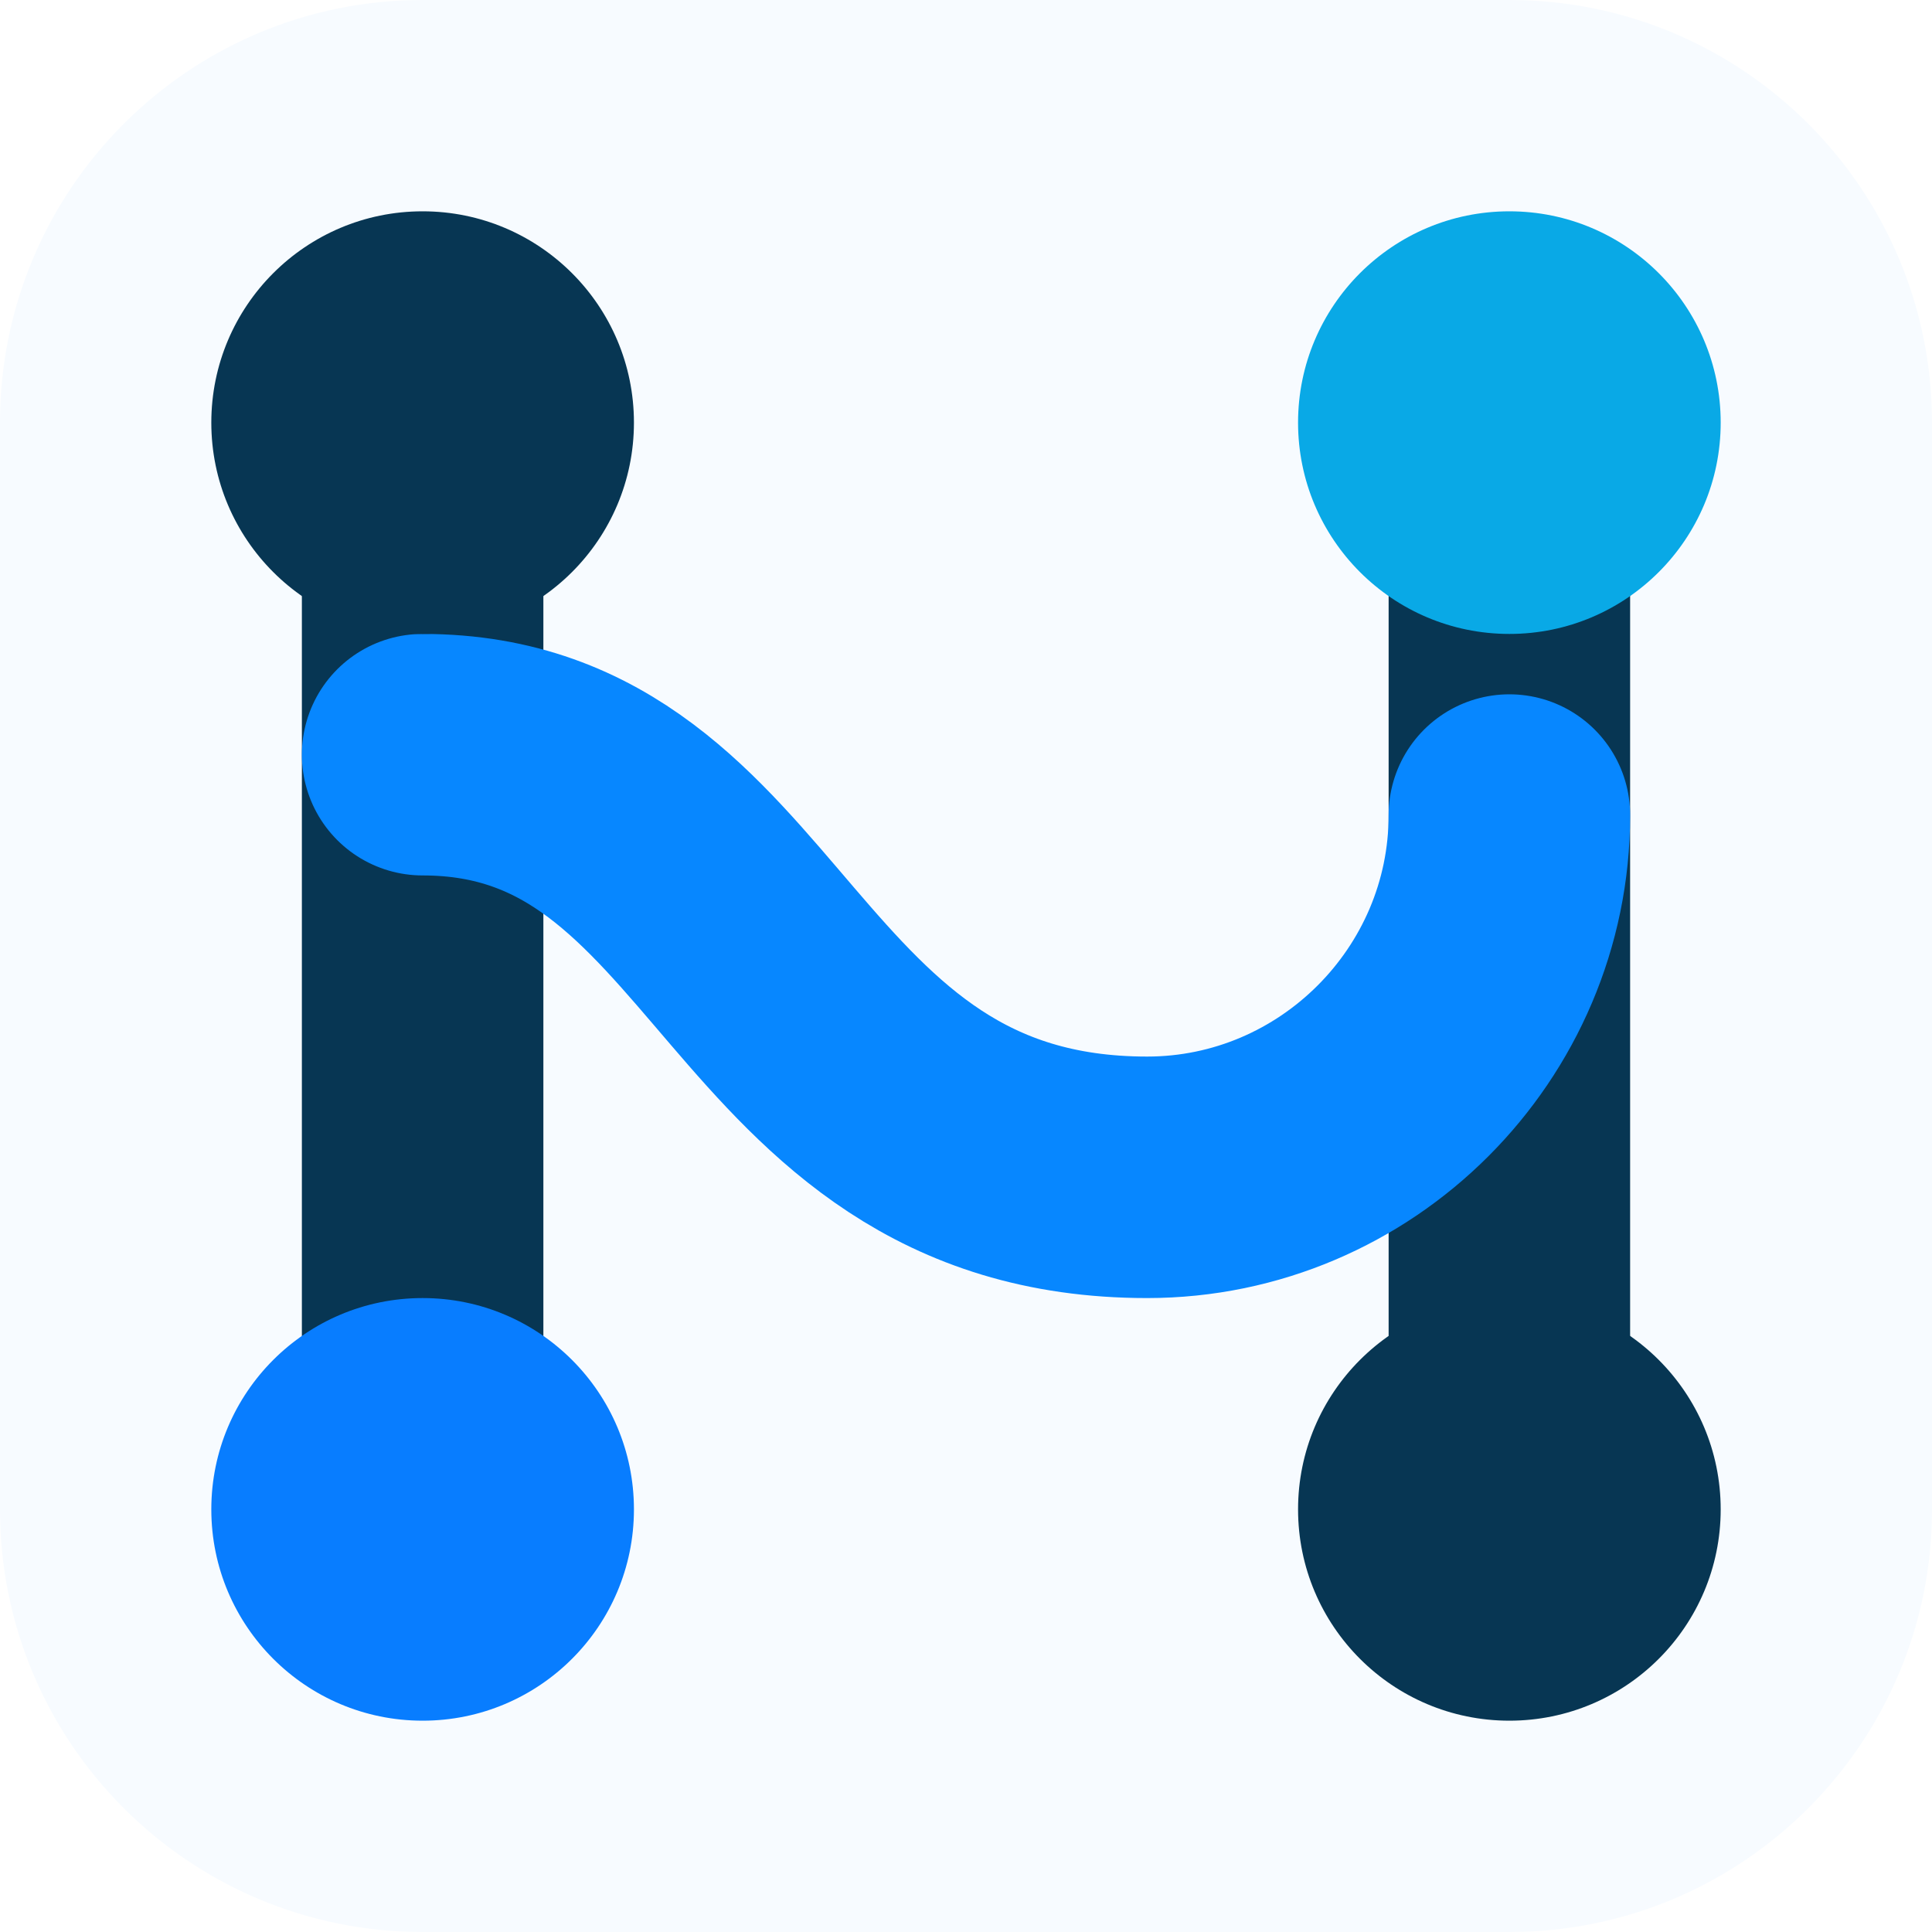
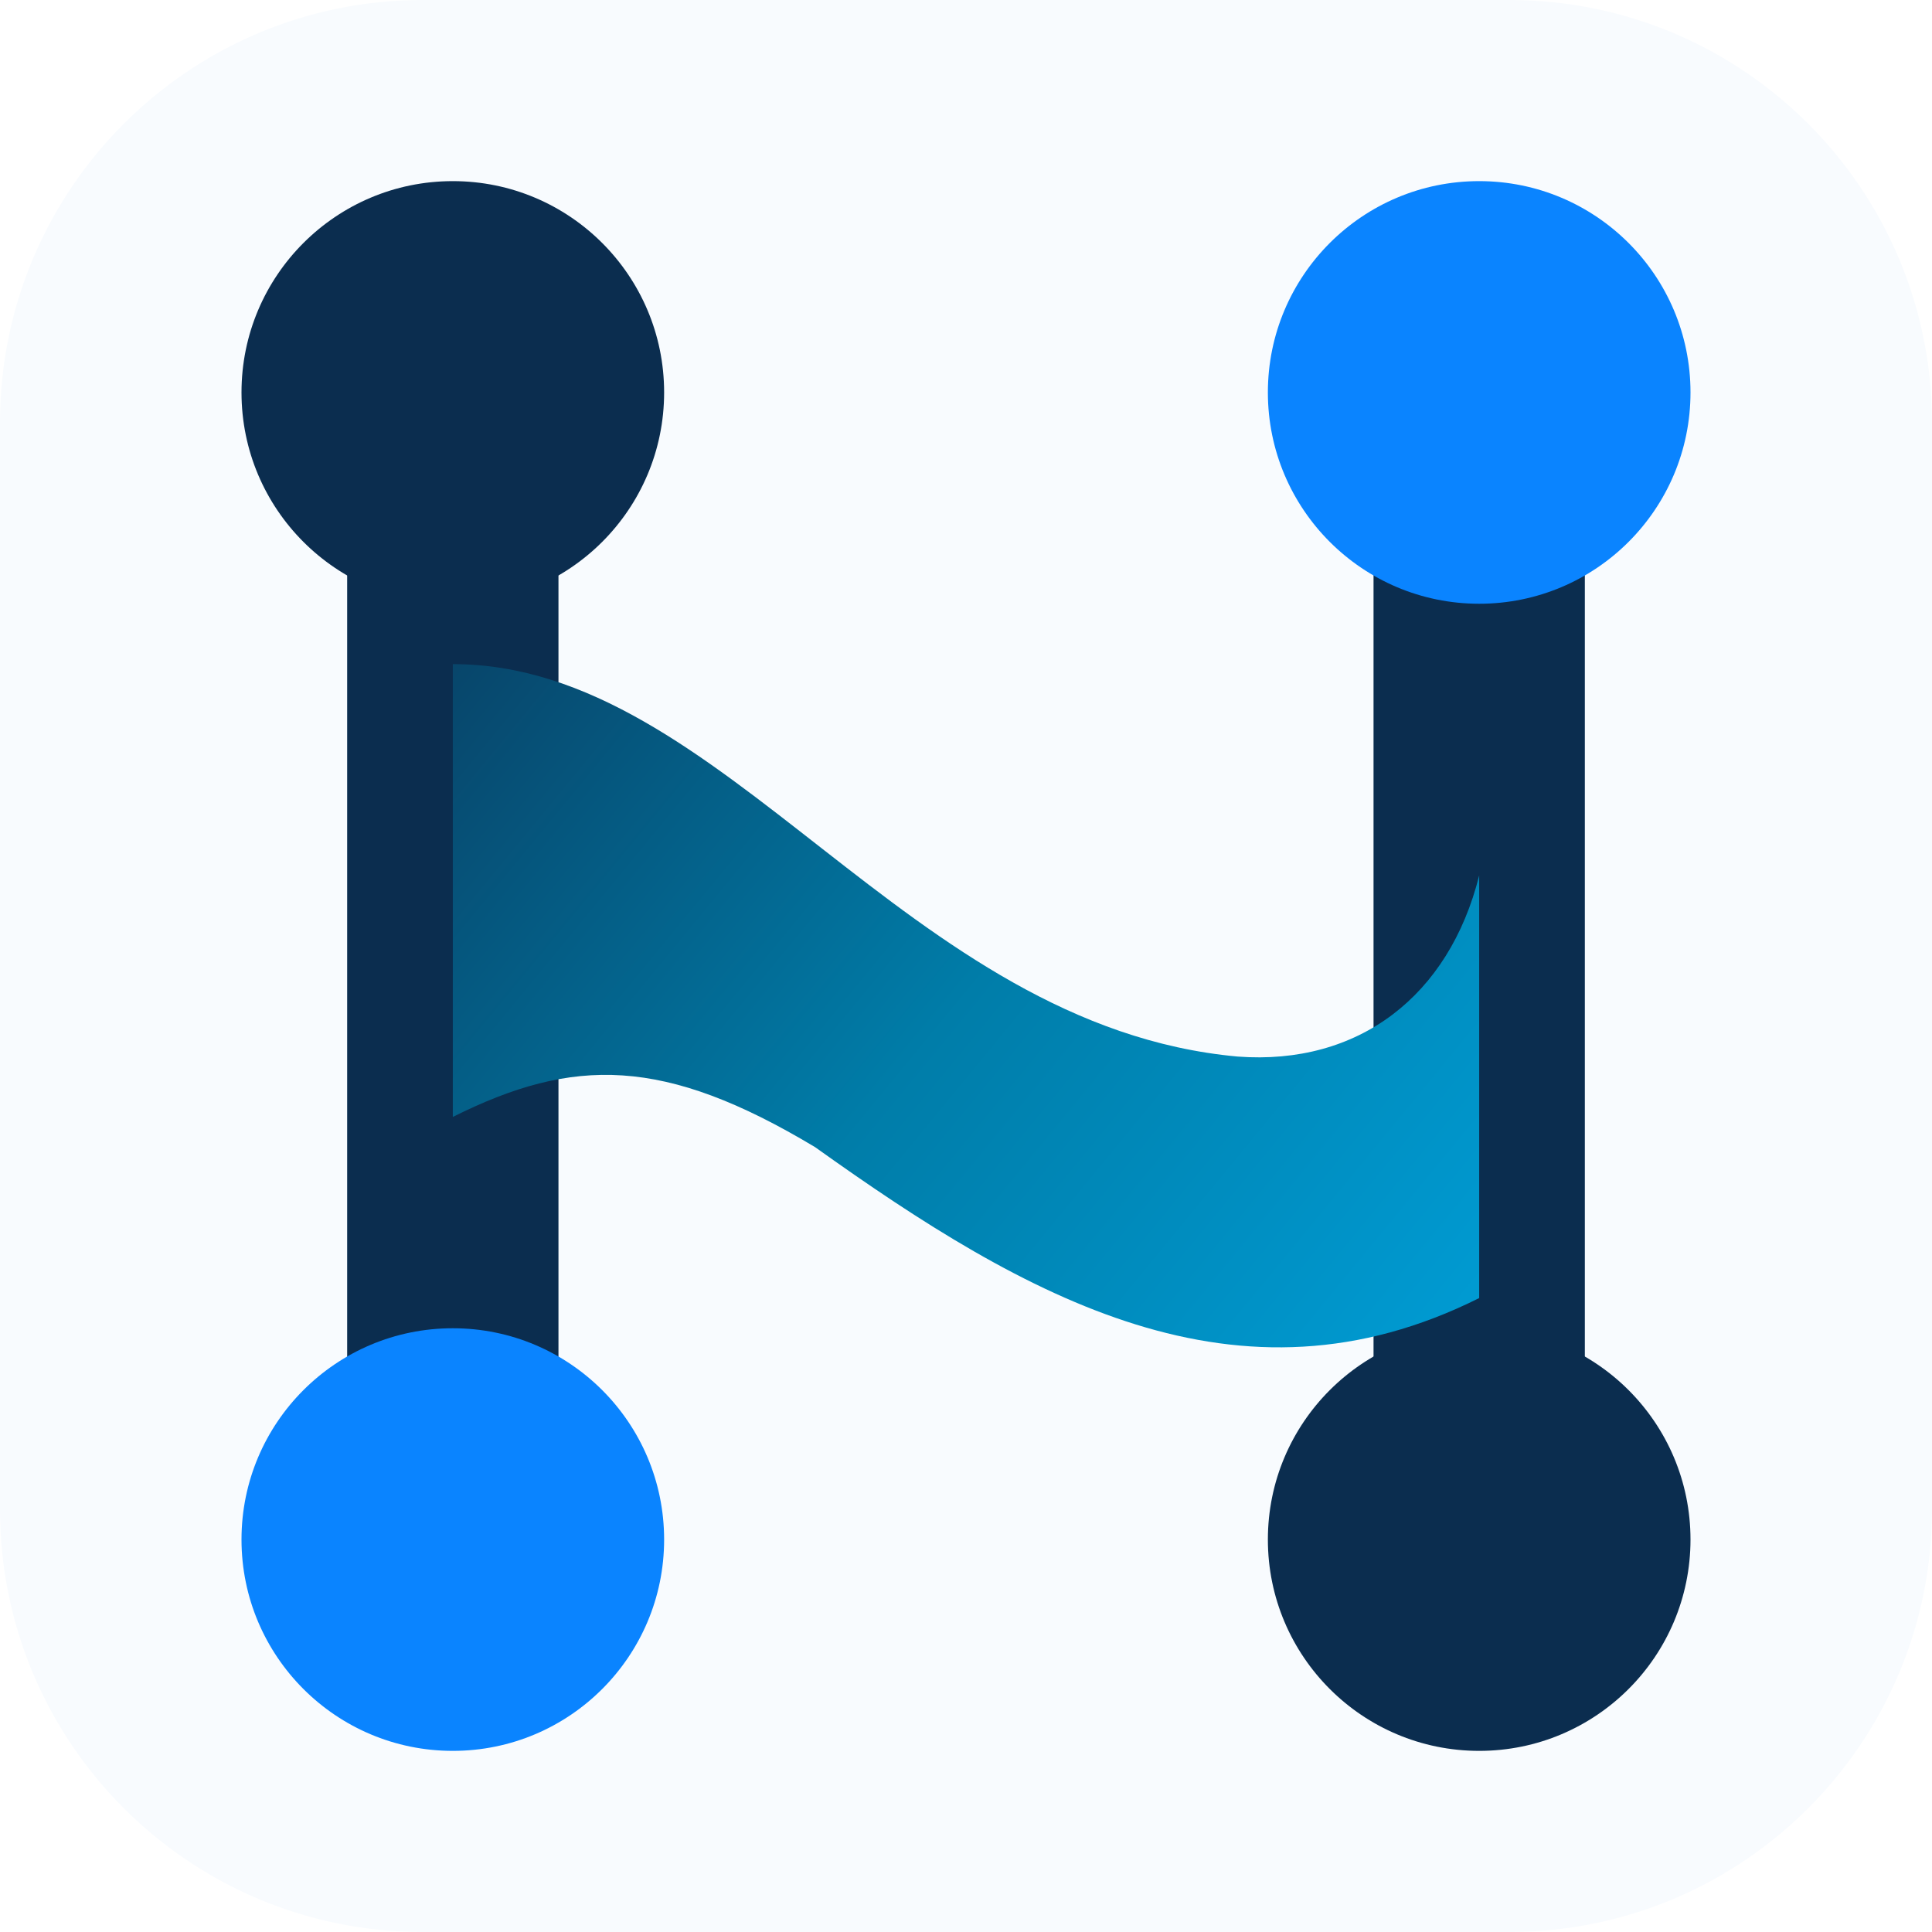
<svg xmlns="http://www.w3.org/2000/svg" viewBox="0 0 64 64">
-   <rect width="64" height="64" rx="14" fill="#f7fbff" />
-   <path d="M14 15v34M50 15v34" stroke="#073653" stroke-width="8" stroke-linecap="round" />
-   <path d="M14 25c11 0 11 14 24 14 6.6 0 12-5.4 12-12" fill="none" stroke="#0787ff" stroke-width="8" stroke-linecap="round" />
-   <circle cx="14" cy="14" r="7" fill="#073653" />
-   <circle cx="14" cy="50" r="7" fill="#087dff" />
-   <circle cx="50" cy="14" r="7" fill="#09a9e6" />
-   <circle cx="50" cy="50" r="7" fill="#073653" />
+   <defs>
+     <linearGradient id="g" x1="10" y1="14" x2="55" y2="51" gradientUnits="userSpaceOnUse">
+       <stop stop-color="#0B2D4F" />
+       <stop offset=".5" stop-color="#007DA9" />
+       <stop offset="1" stop-color="#00A9E6" />
+     </linearGradient>
+   </defs>
+   <rect width="64" height="64" rx="14" fill="#F8FBFE" />
+   <path d="M15 14v36M49 14v36" stroke="#0B2D4F" stroke-width="7" stroke-linecap="round" />
+   <path d="M15 22c9 0 15 12 26 13 4 .3 7-2 8-6v14c-8 4-15 0-22-5-5-3-8-3-12-1z" fill="url(#g)" />
+   <circle cx="15" cy="13" r="7" fill="#0B2D4F" />
+   <circle cx="15" cy="51" r="7" fill="#0A84FF" />
+   <circle cx="49" cy="13" r="7" fill="#0A84FF" />
+   <circle cx="49" cy="51" r="7" fill="#0B2D4F" />
</svg>
